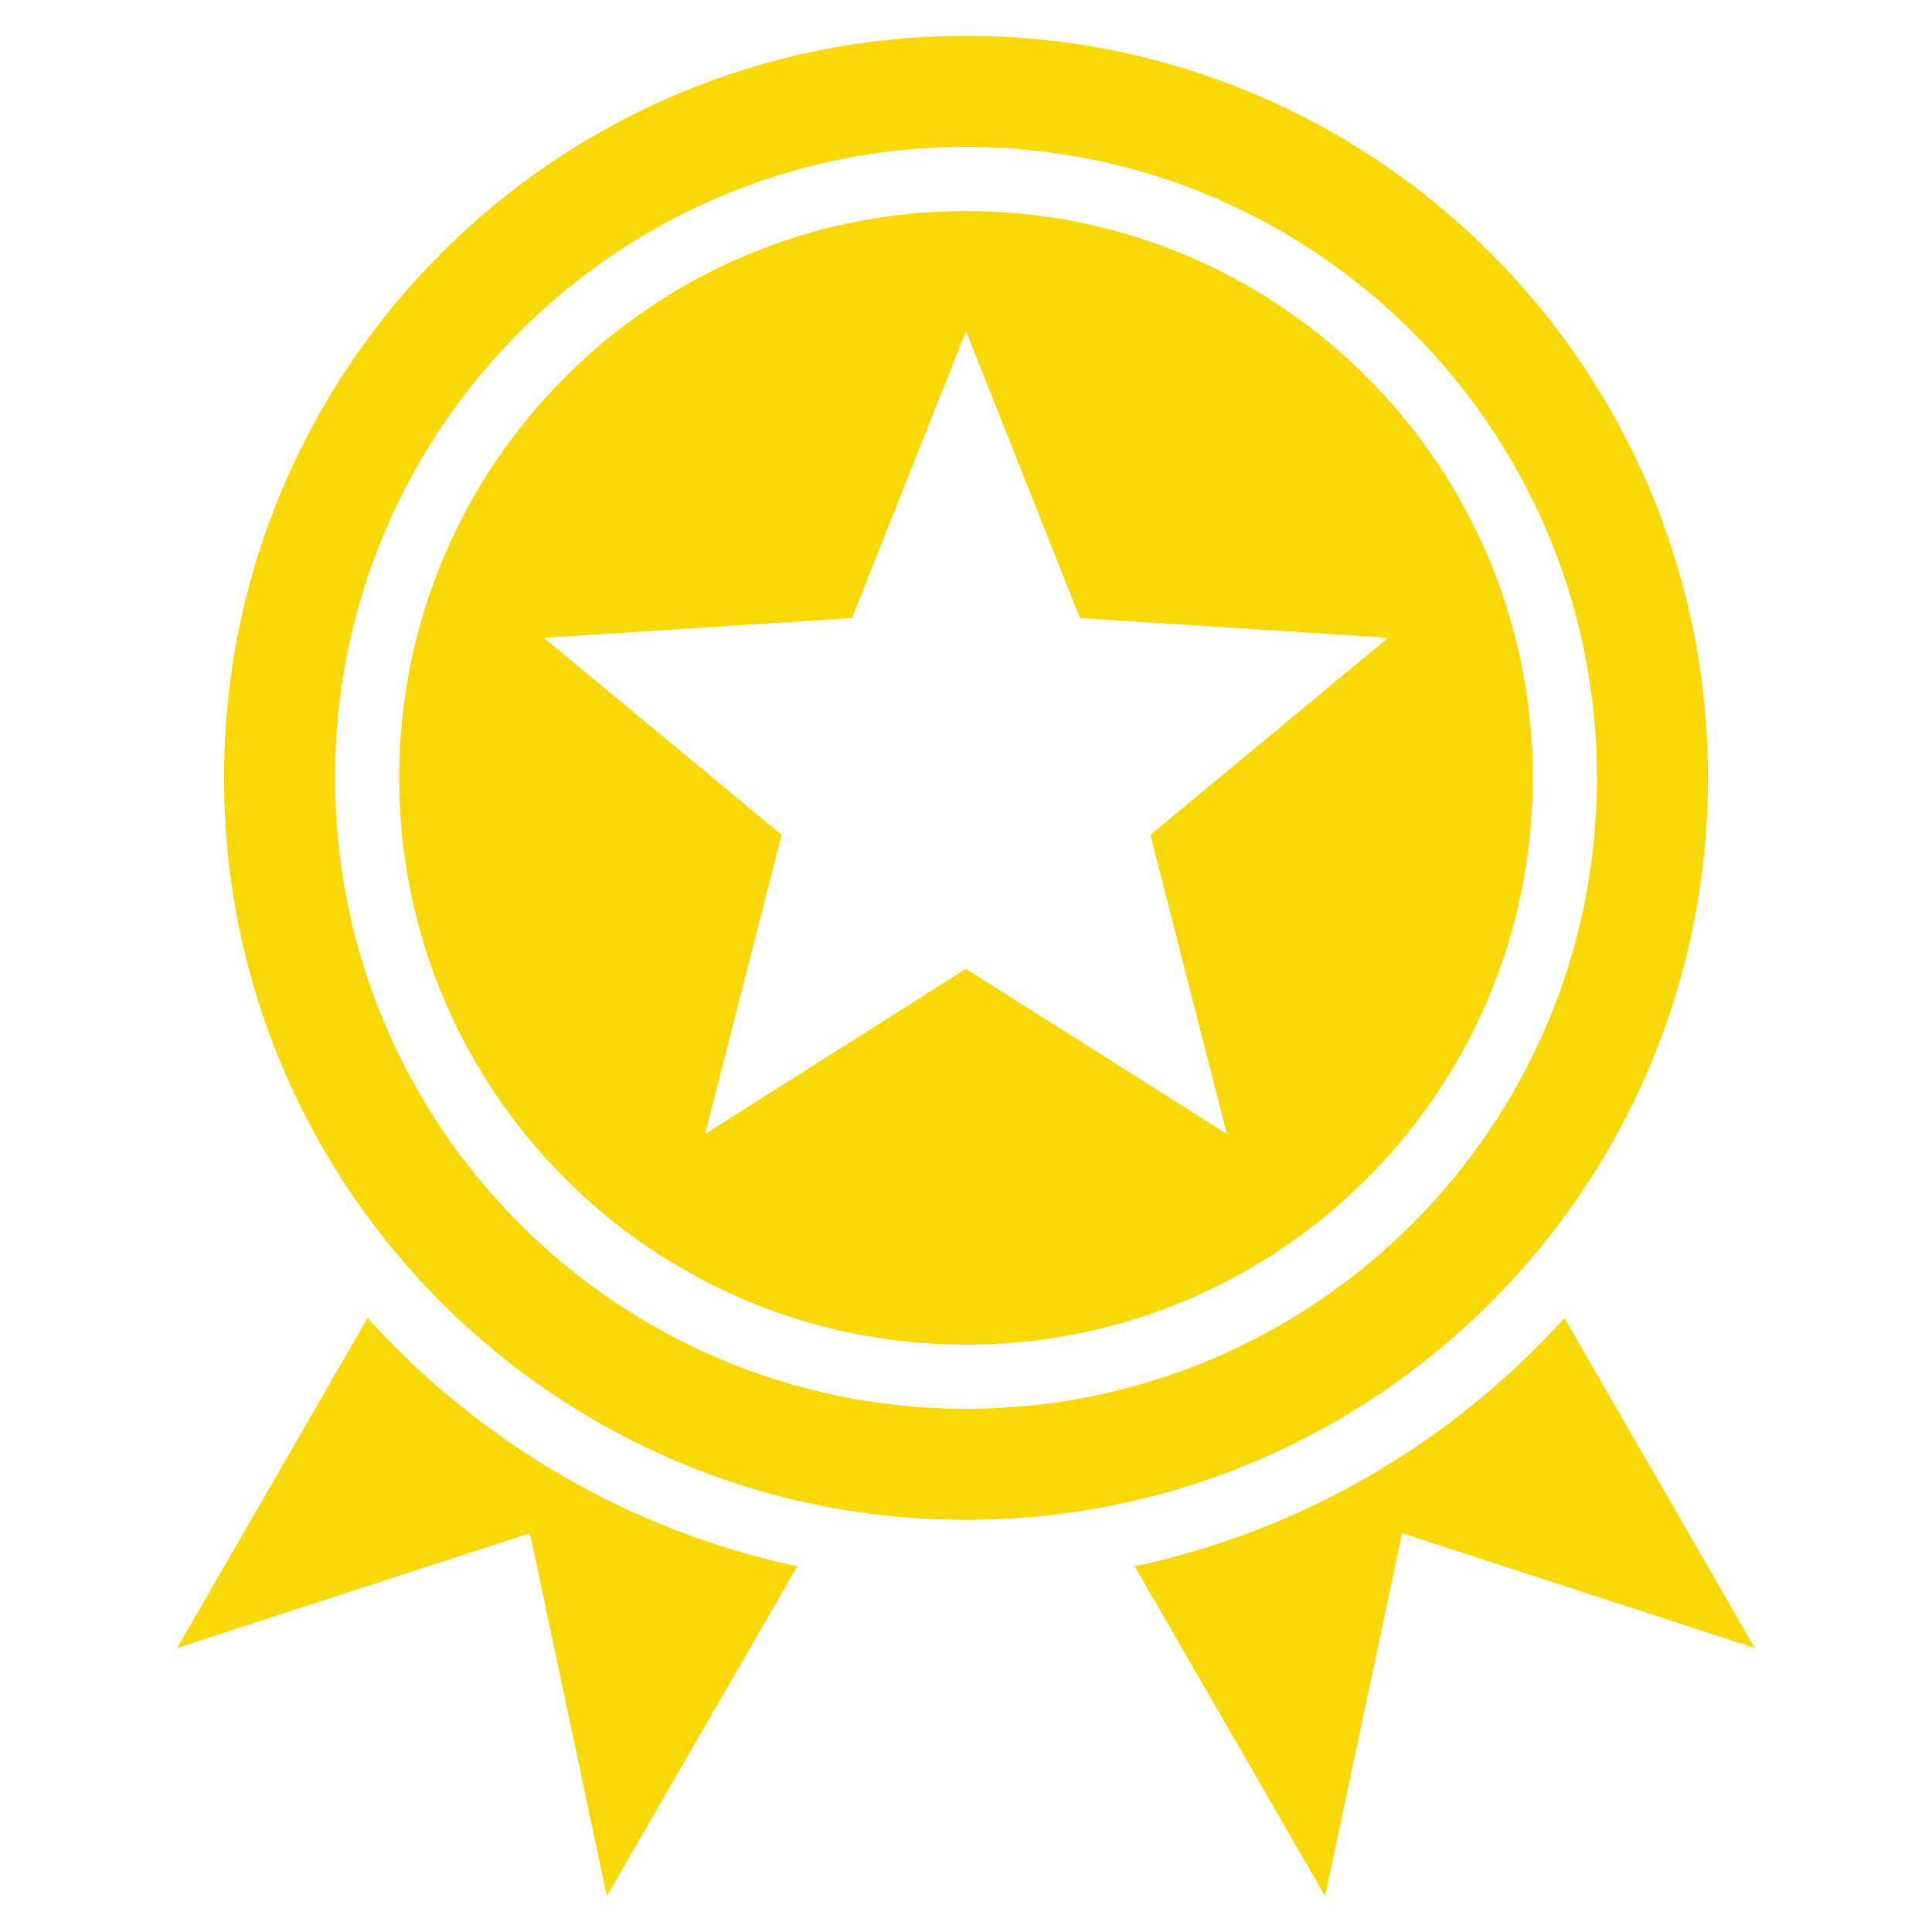
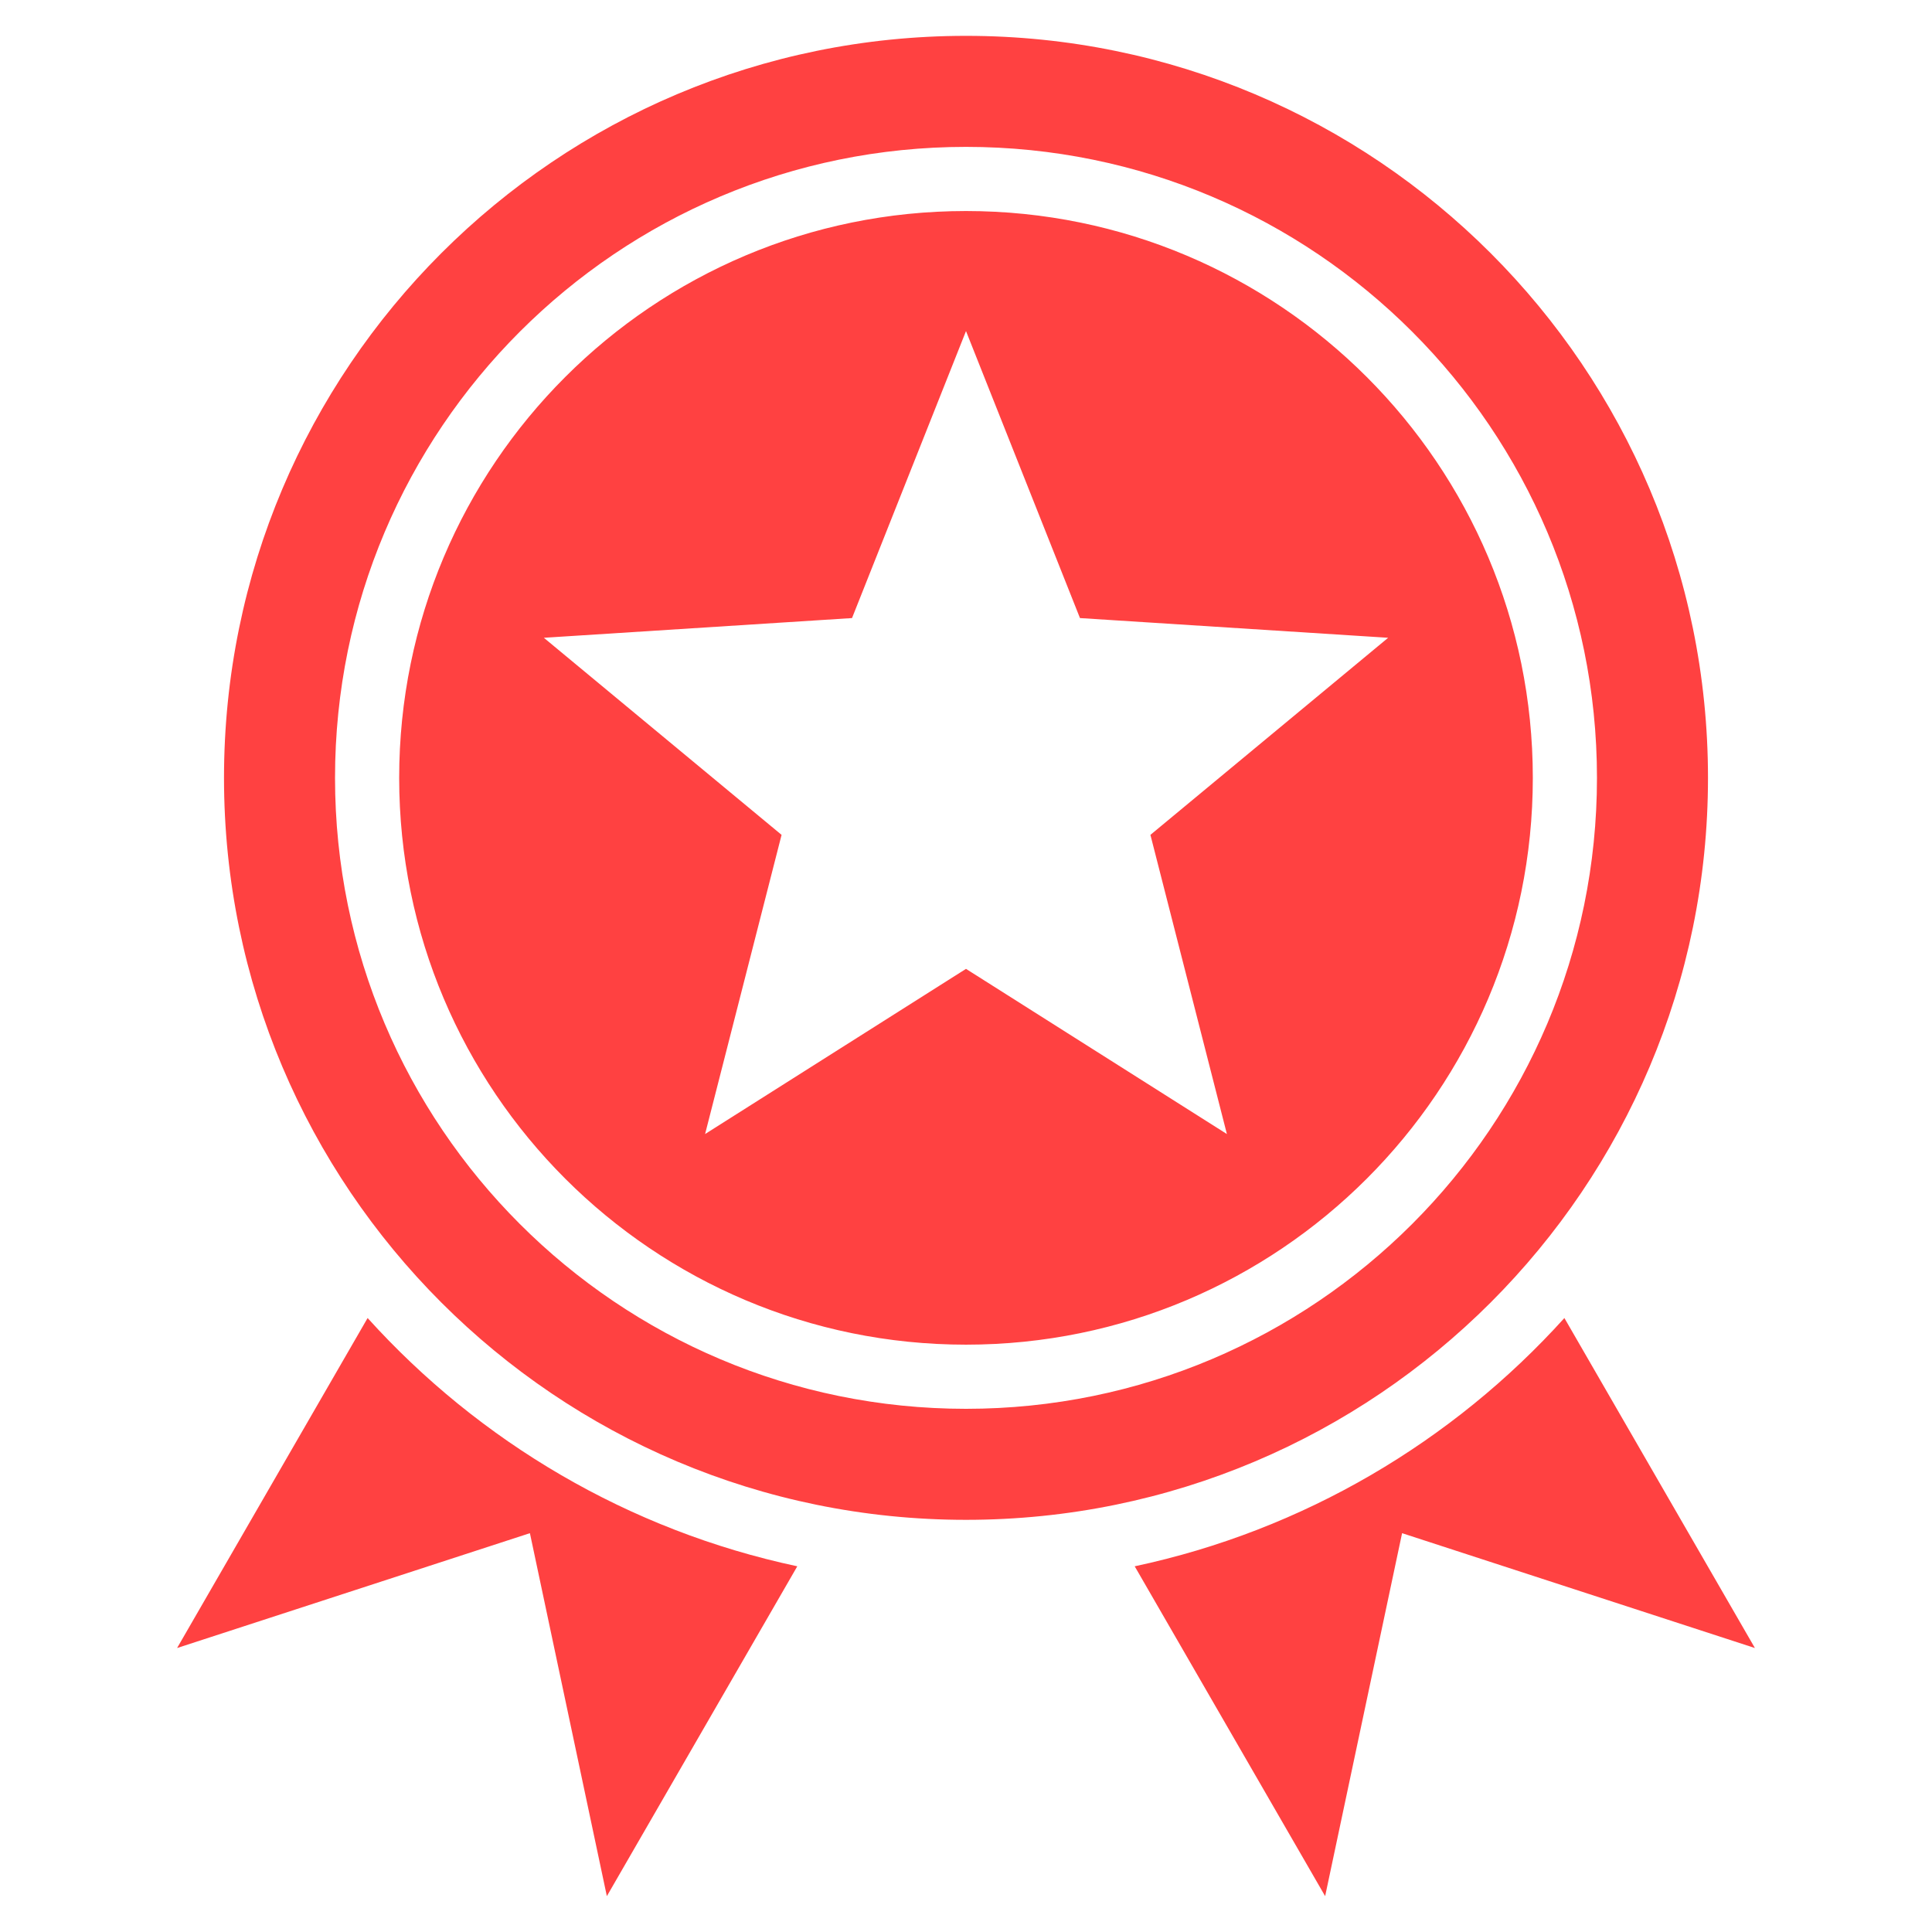
<svg xmlns="http://www.w3.org/2000/svg" version="1.1" width="512" height="512" x="0" y="0" viewBox="0 0 512 512" style="enable-background:new 0 0 512 512" xml:space="preserve" class="">
  <g>
-     <path fill="#fad808" fill-rule="evenodd" d="M256 9.5c108.599 0 196.635 88.037 196.635 196.635 0 108.602-88.036 196.637-196.635 196.637-108.6 0-196.637-88.035-196.637-196.637C59.363 97.537 147.4 9.5 256 9.5zm44.707 405.586 50.469 87.414 20.392-96.193 93.503 30.438-50.491-87.453c-29.569 32.733-69.129 56.267-113.873 65.794zm-89.416 0c-44.742-9.527-84.303-33.061-113.871-65.795l-50.49 87.453 93.502-30.438 20.391 96.193zM256 38.924c-92.348 0-167.214 74.863-167.214 167.211S163.652 373.35 256 373.35s167.213-74.867 167.213-167.215c0-92.346-74.866-167.211-167.213-167.211zm0 17c-82.962 0-150.214 67.25-150.214 150.211 0 82.963 67.251 150.215 150.214 150.215 82.962 0 150.213-67.252 150.213-150.215 0-82.961-67.252-150.211-150.213-150.211zm0 31.814-30.206 76.057-81.667 5.223 62.999 52.23-20.269 79.285L256 256.758l69.141 43.775-20.268-79.285 63-52.23-81.668-5.223z" clip-rule="evenodd" opacity="1" data-original="#fad808" class="" />
+     <path fill="#ff4141" fill-rule="evenodd" d="M256 9.5c108.599 0 196.635 88.037 196.635 196.635 0 108.602-88.036 196.637-196.635 196.637-108.6 0-196.637-88.035-196.637-196.637C59.363 97.537 147.4 9.5 256 9.5zm44.707 405.586 50.469 87.414 20.392-96.193 93.503 30.438-50.491-87.453c-29.569 32.733-69.129 56.267-113.873 65.794zm-89.416 0c-44.742-9.527-84.303-33.061-113.871-65.795l-50.49 87.453 93.502-30.438 20.391 96.193zM256 38.924c-92.348 0-167.214 74.863-167.214 167.211S163.652 373.35 256 373.35s167.213-74.867 167.213-167.215c0-92.346-74.866-167.211-167.213-167.211zm0 17c-82.962 0-150.214 67.25-150.214 150.211 0 82.963 67.251 150.215 150.214 150.215 82.962 0 150.213-67.252 150.213-150.215 0-82.961-67.252-150.211-150.213-150.211zm0 31.814-30.206 76.057-81.667 5.223 62.999 52.23-20.269 79.285L256 256.758l69.141 43.775-20.268-79.285 63-52.23-81.668-5.223z" clip-rule="evenodd" opacity="1" data-original="#fad808" class="" />
  </g>
</svg>
